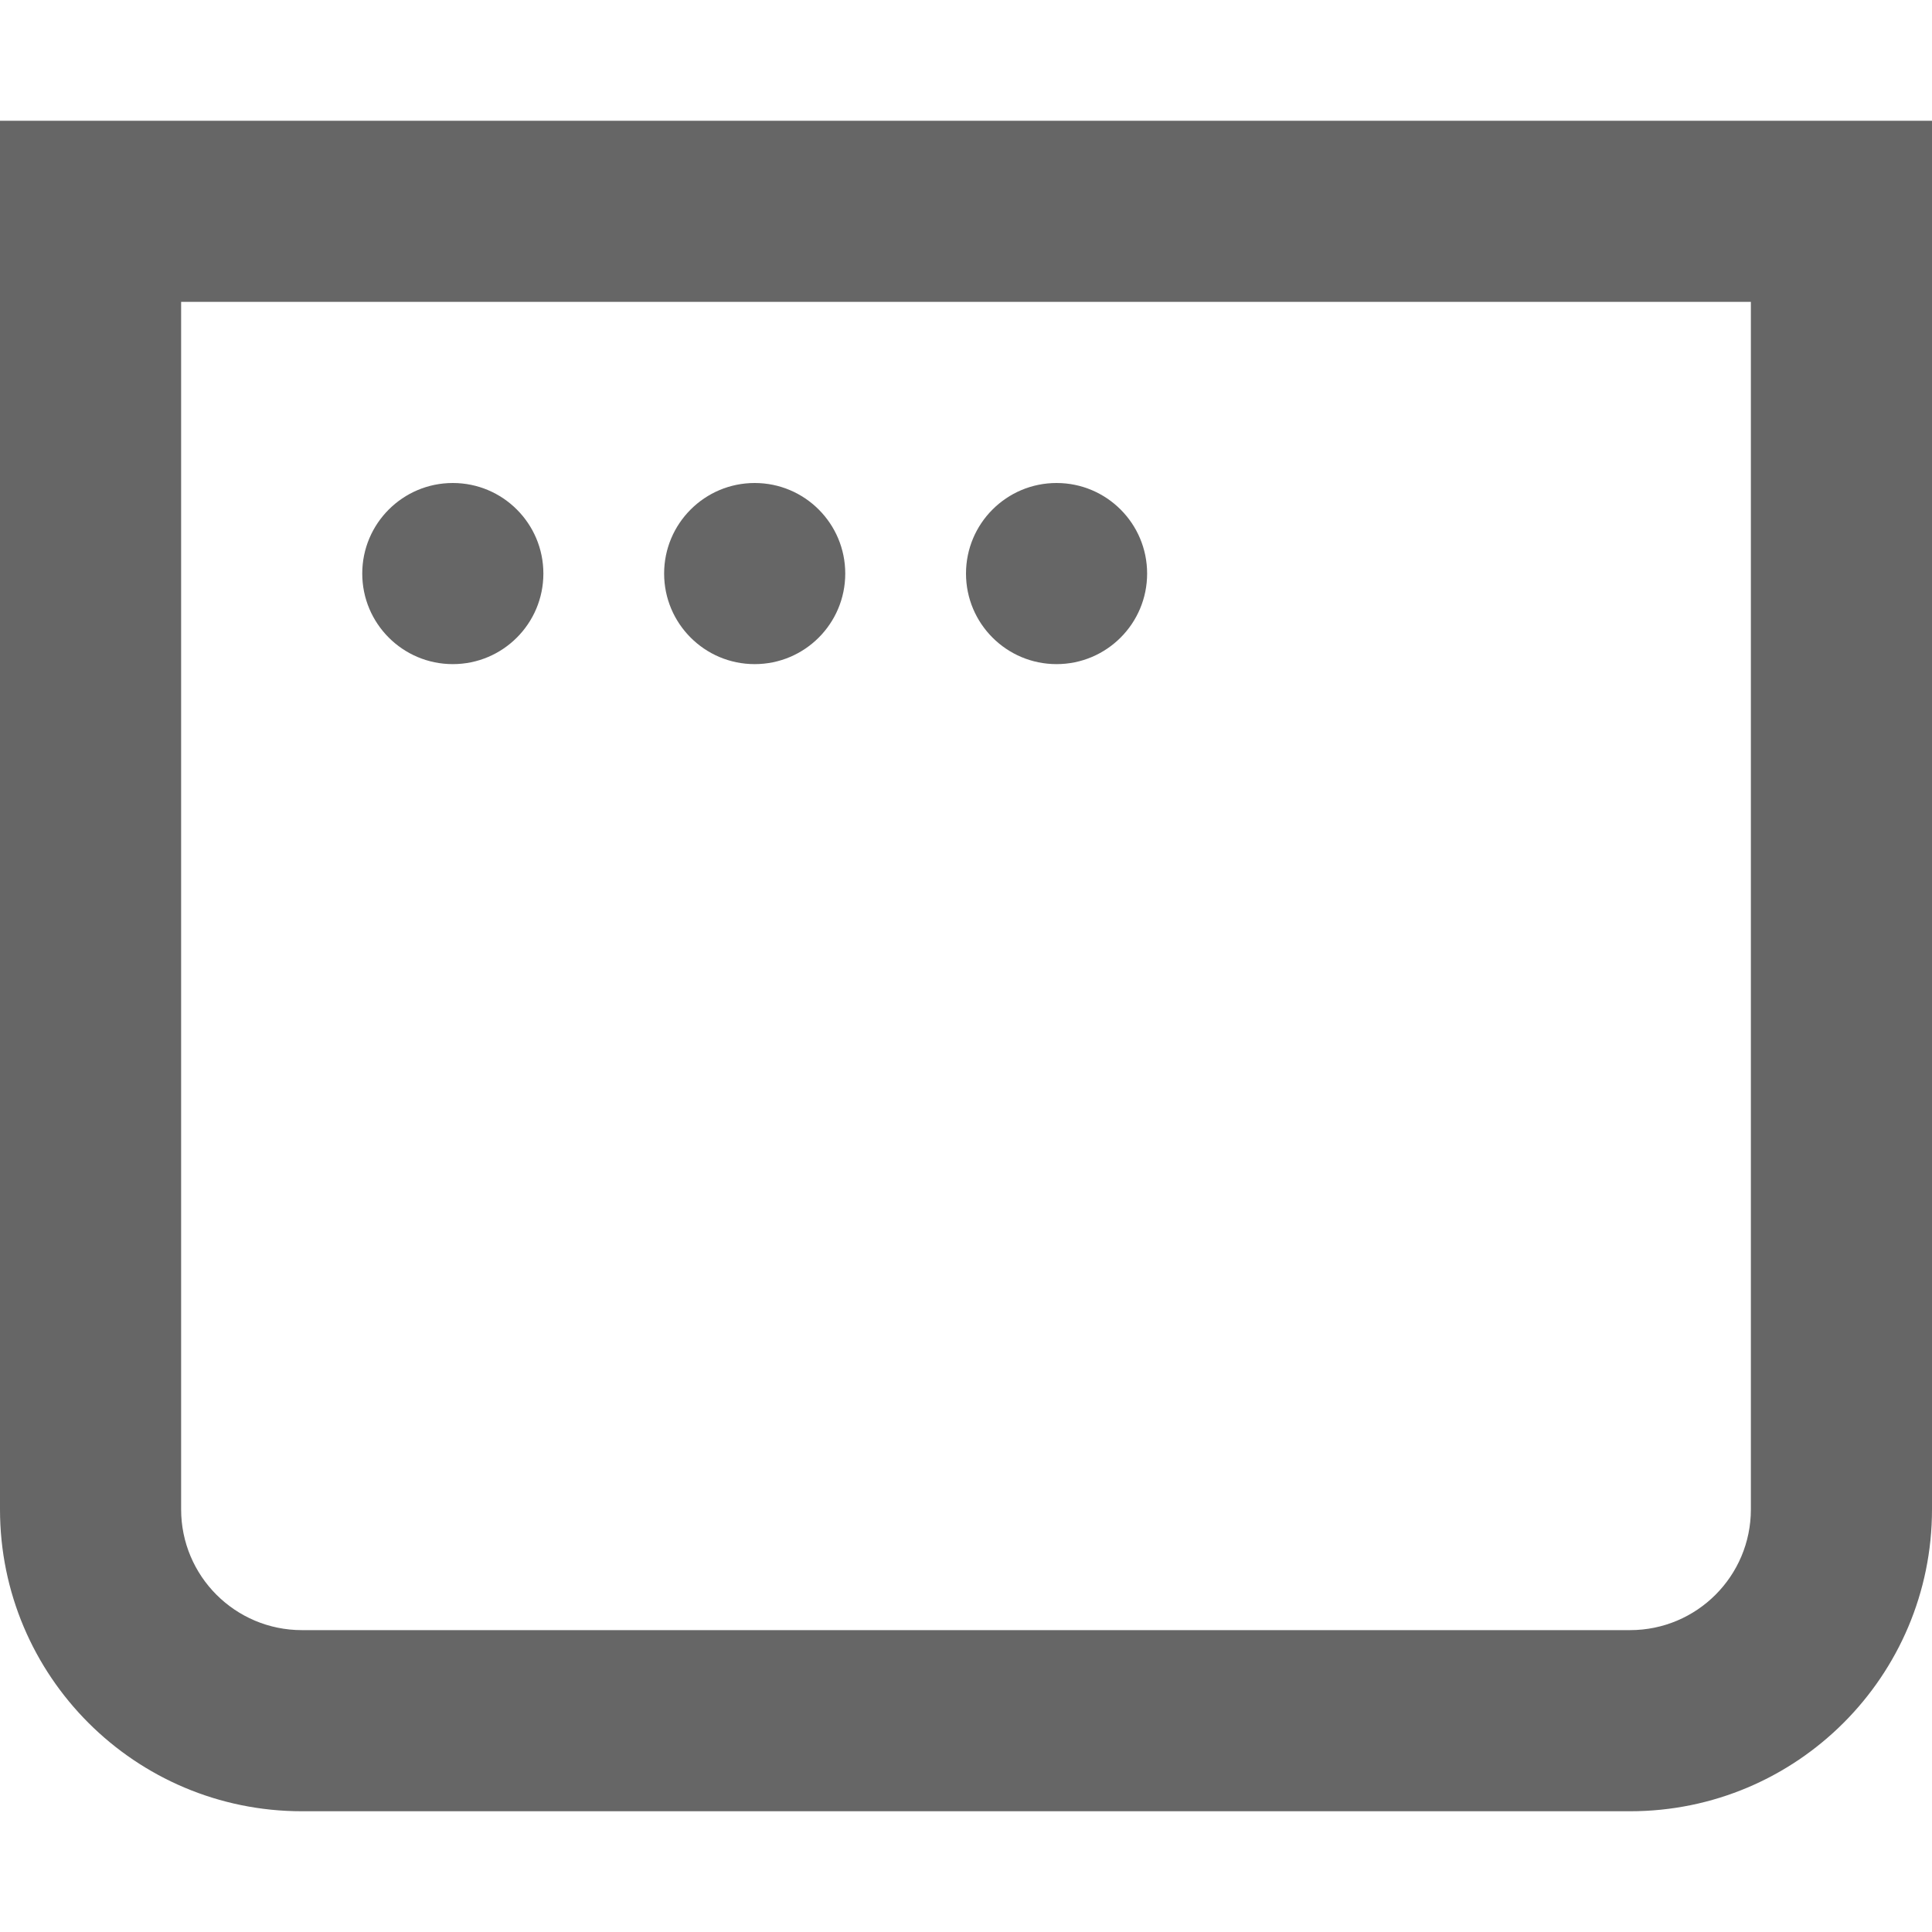
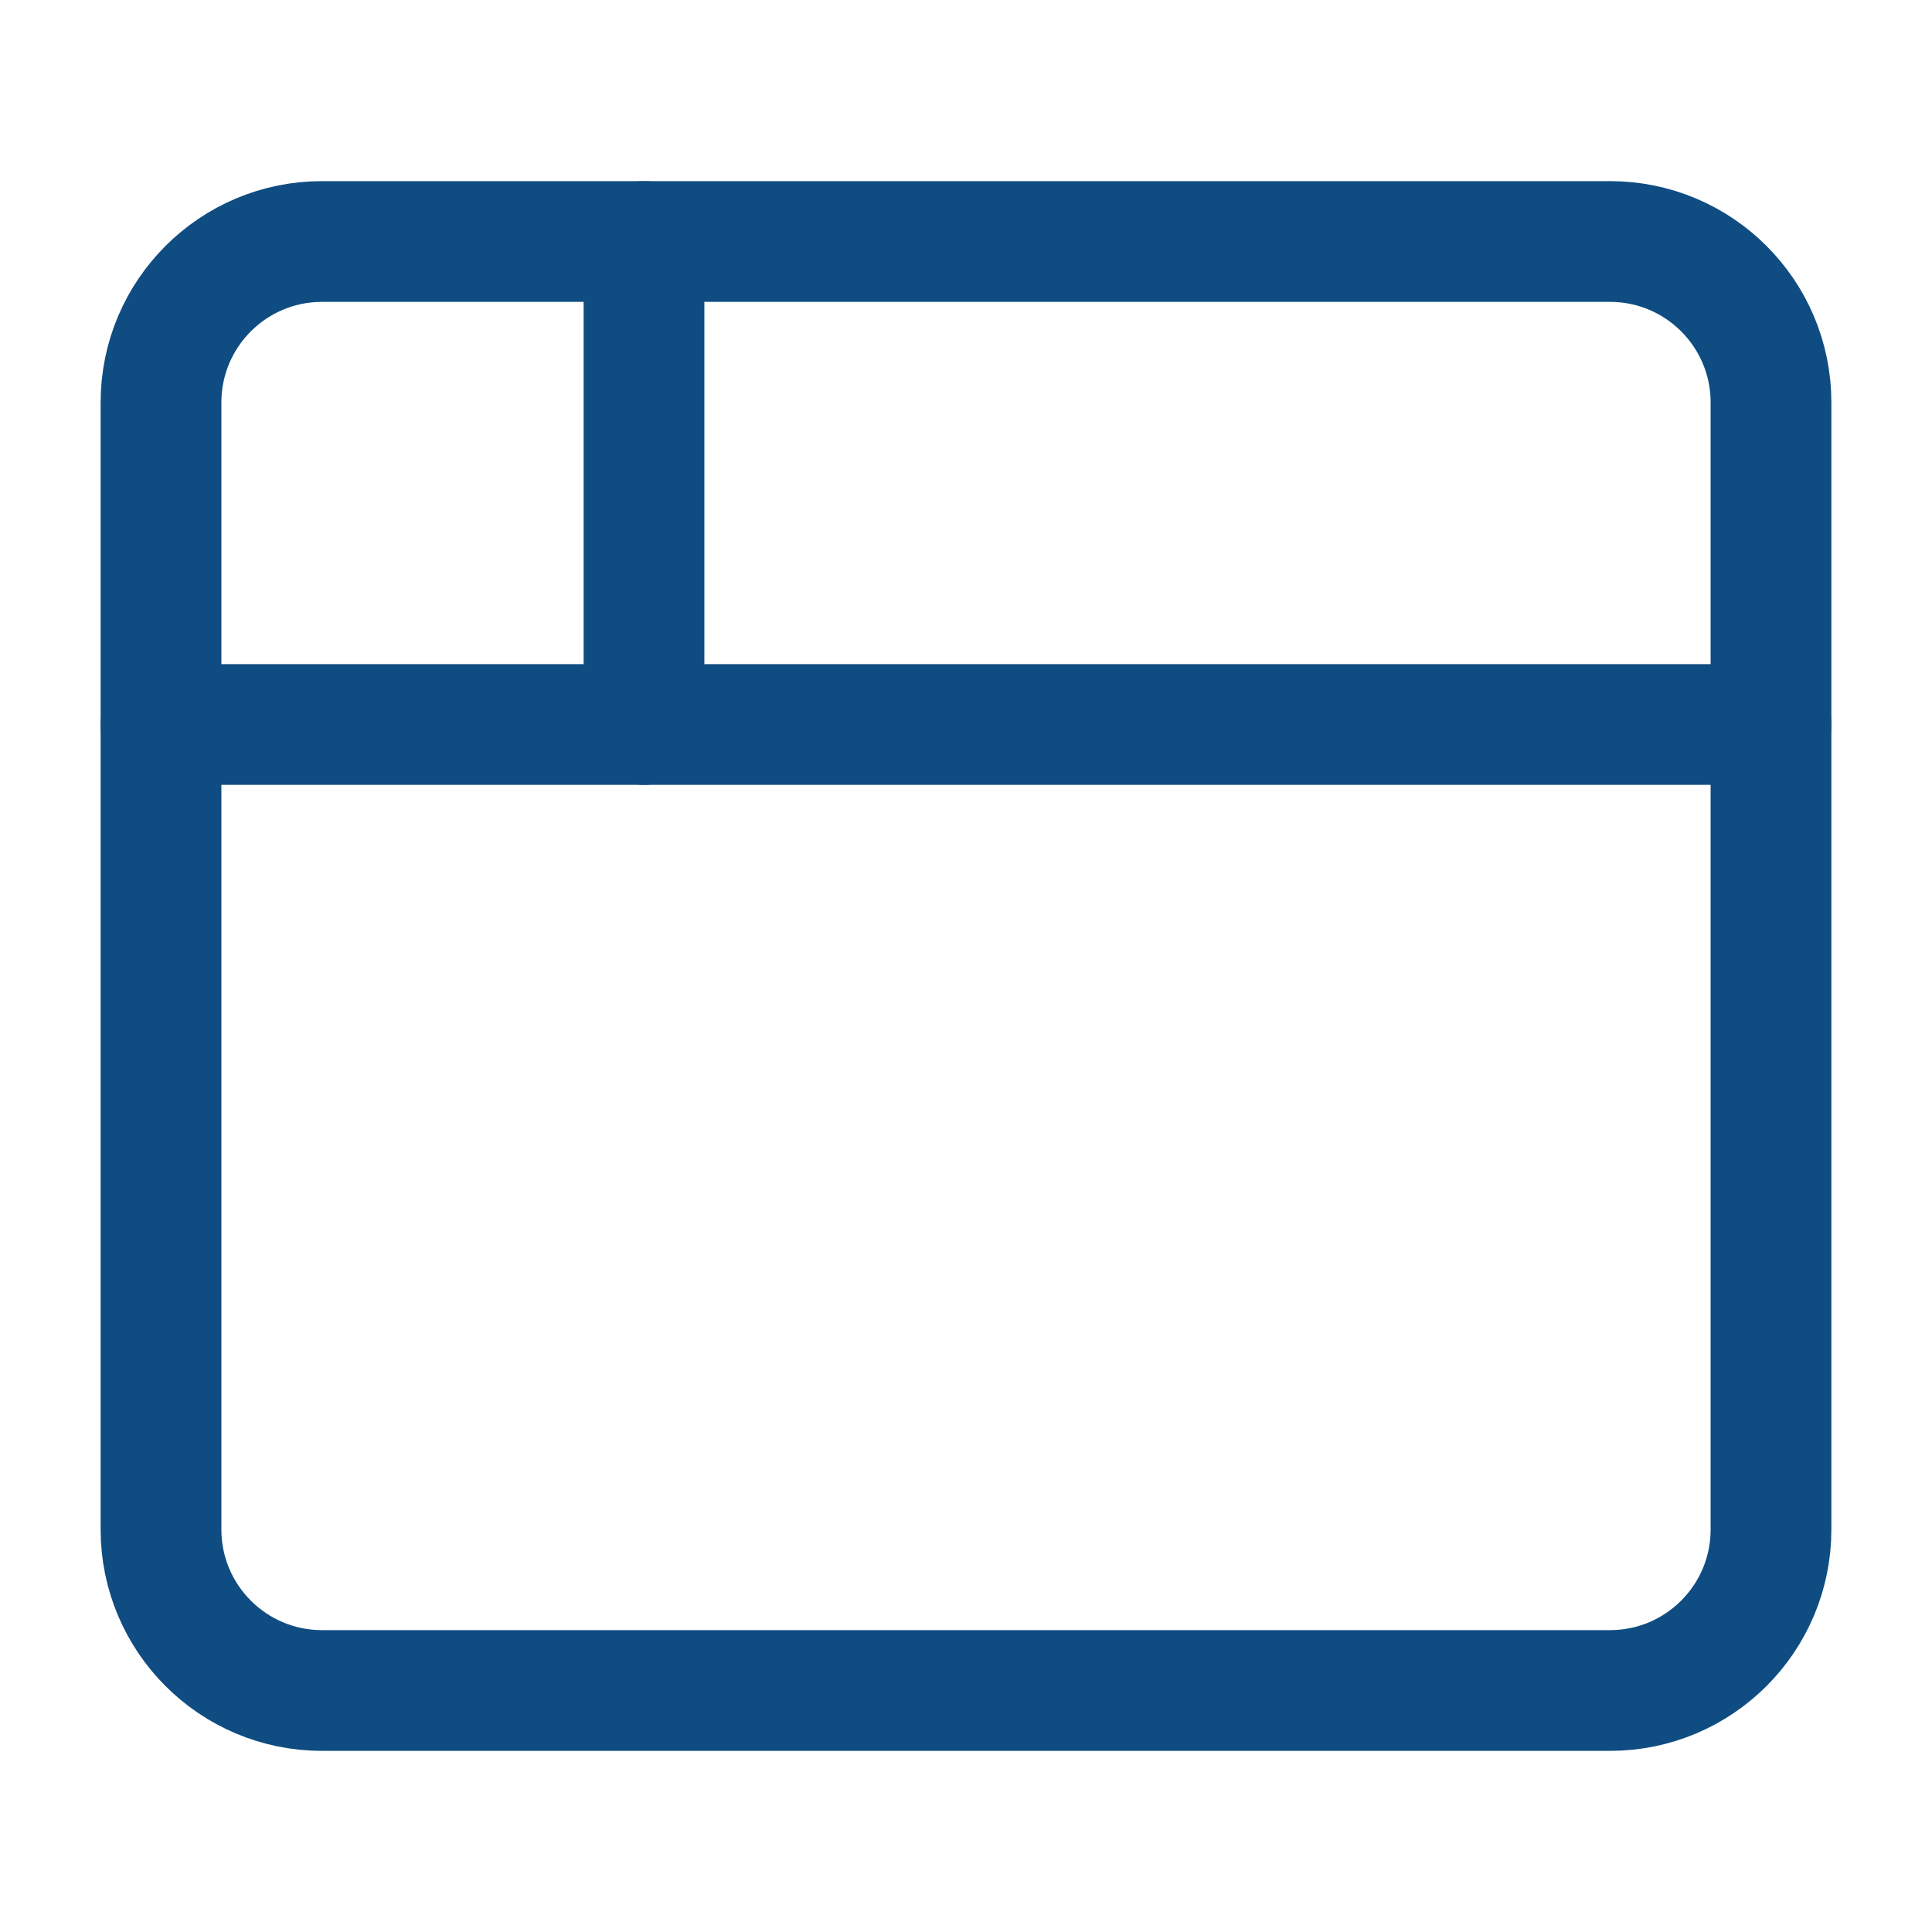
- <svg xmlns="http://www.w3.org/2000/svg" fill="none" viewBox="0 0 16 16">
-   <path fill-rule="evenodd" clip-rule="evenodd" d="M1.5 2.5h13v10a1 1 0 0 1-1 1h-11a1 1 0 0 1-1-1zM0 1h16v11.5a2.5 2.5 0 0 1-2.5 2.5h-11A2.5 2.5 0 0 1 0 12.5zm3.75 4.5a.75.75 0 1 0 0-1.5.75.75 0 0 0 0 1.5M7 4.75a.75.75 0 1 1-1.5 0 .75.75 0 0 1 1.5 0m1.75.75a.75.75 0 1 0 0-1.5.75.75 0 0 0 0 1.5" fill="#666" />
+ <svg xmlns="http://www.w3.org/2000/svg" viewBox="0 0 24 24" fill="none" stroke="#0f4c81" stroke-width="1.5" stroke-linecap="round" stroke-linejoin="round">
+   <rect x="2" y="3" width="20" height="18" rx="2" />
+   <line x1="2" y1="9" x2="22" y2="9" />
+   <line x1="8" y1="3" x2="8" y2="9" />
</svg>
